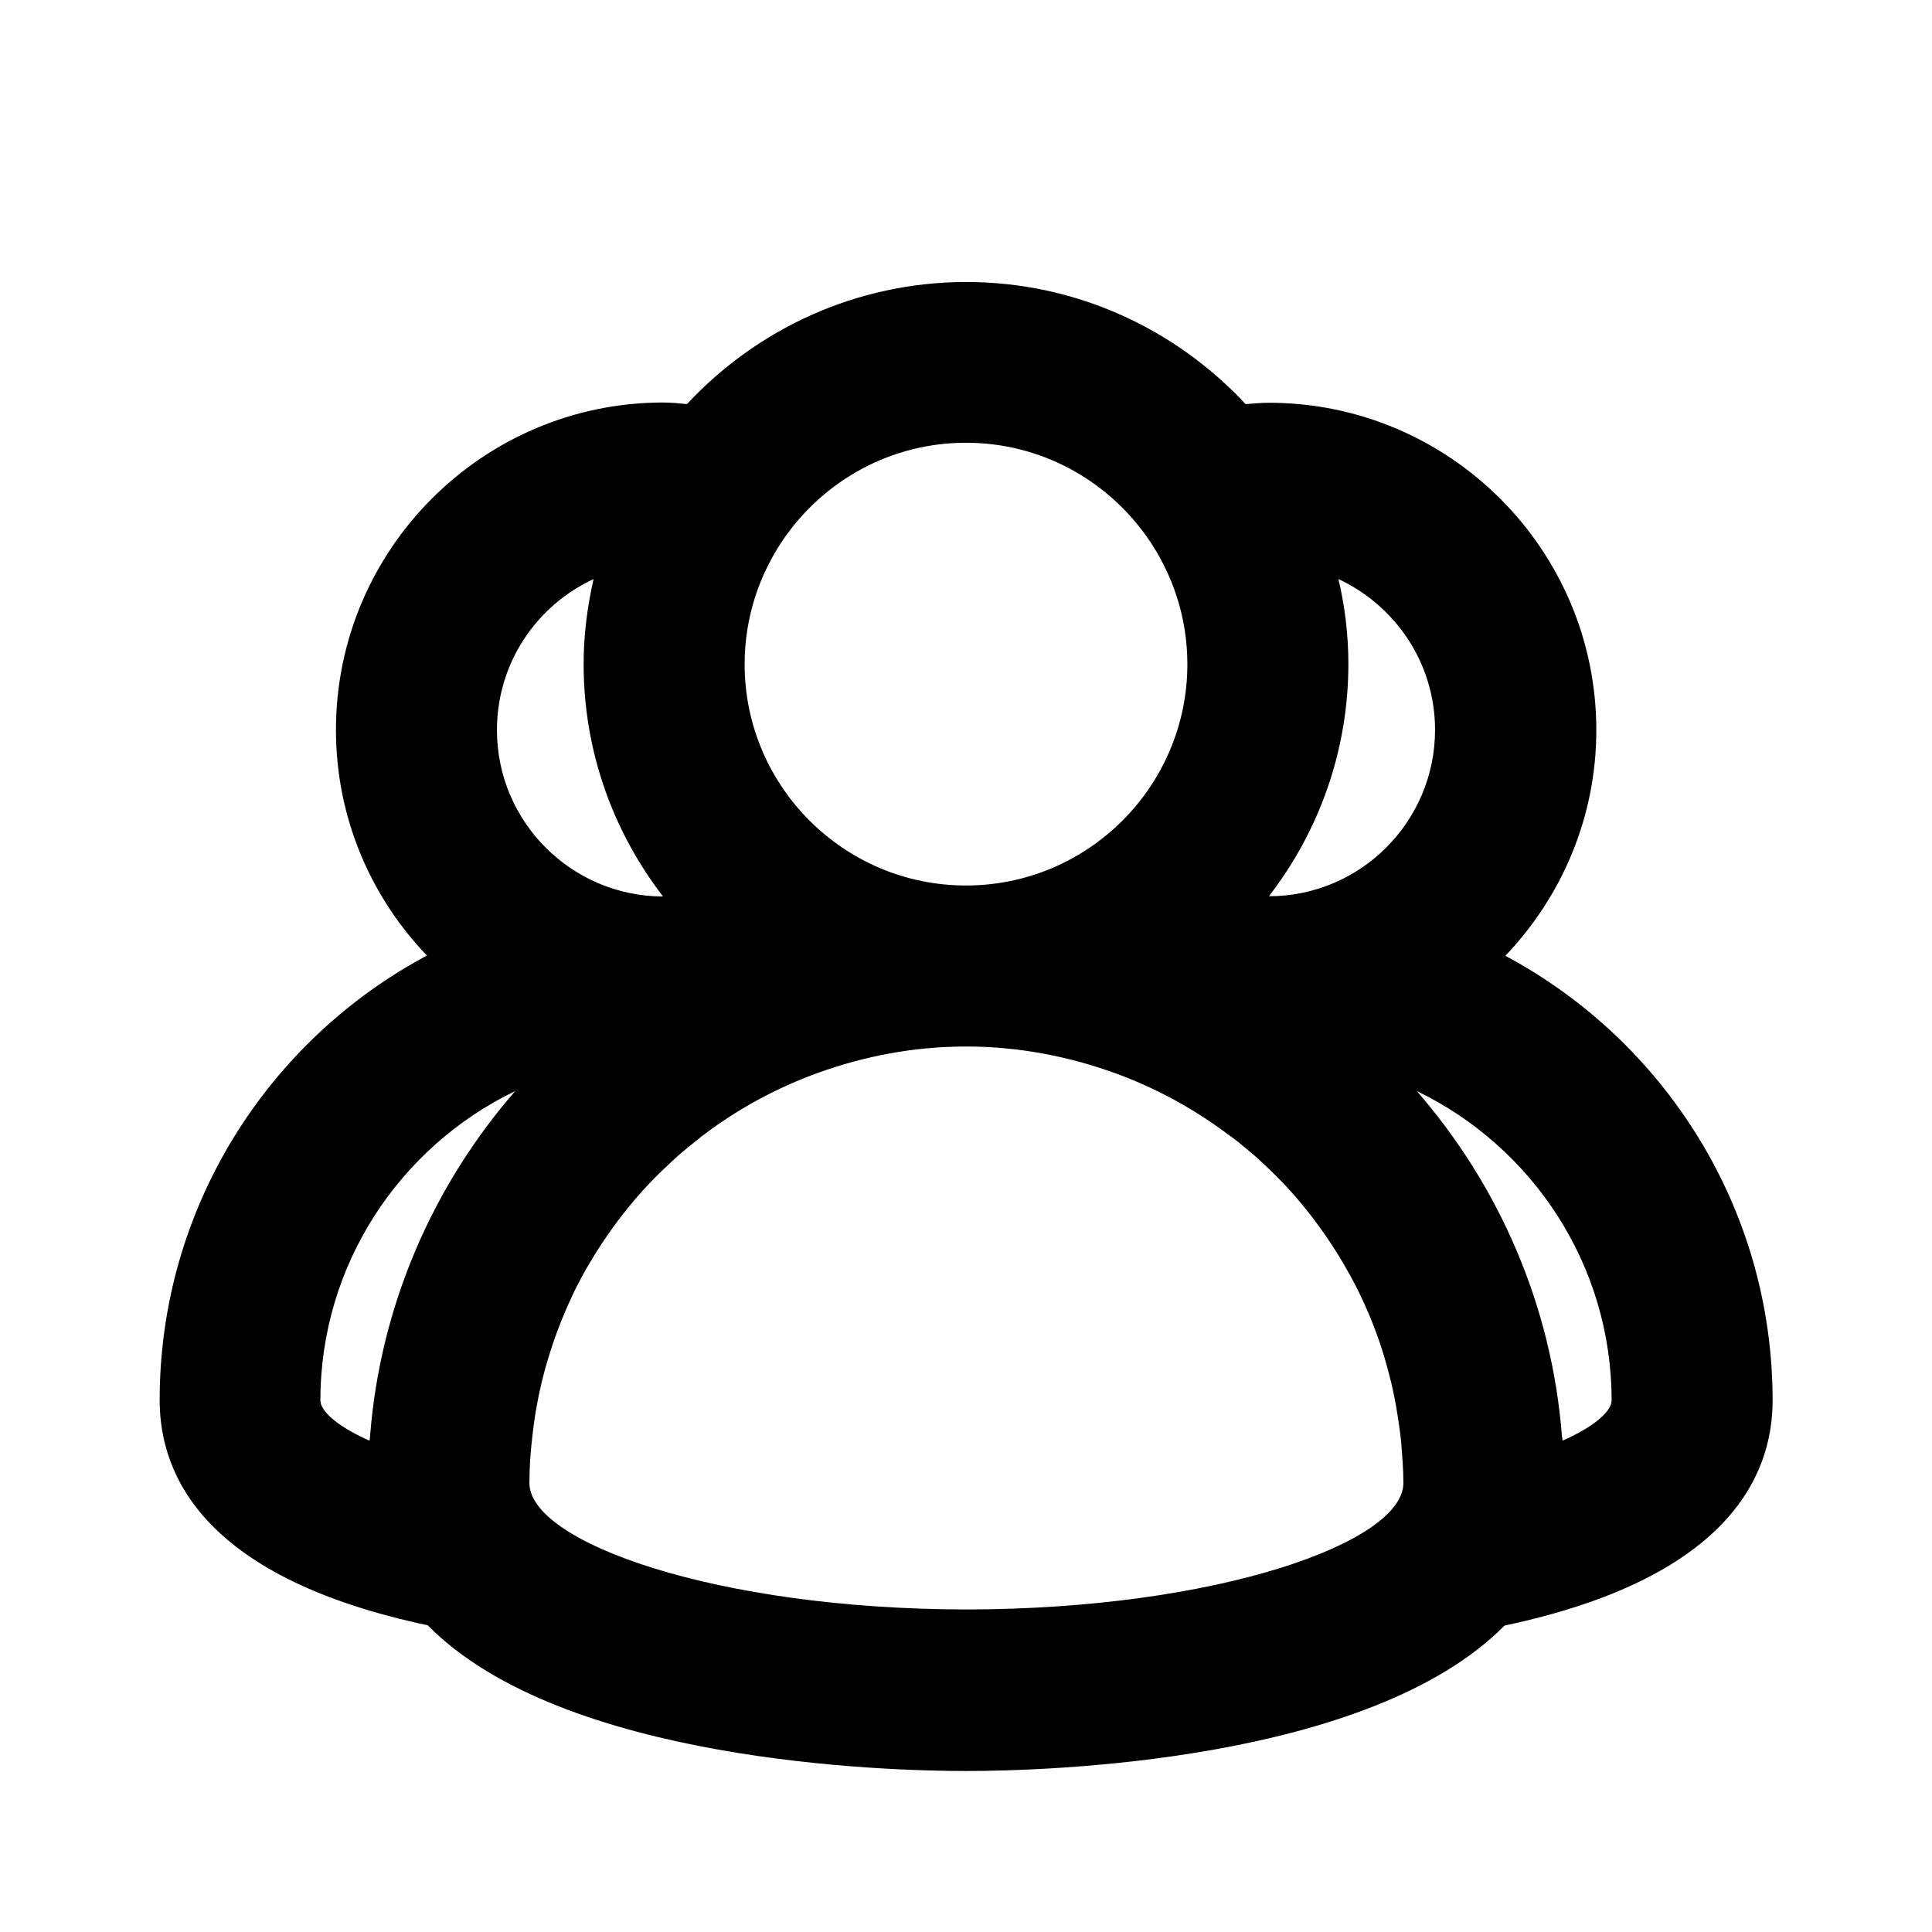
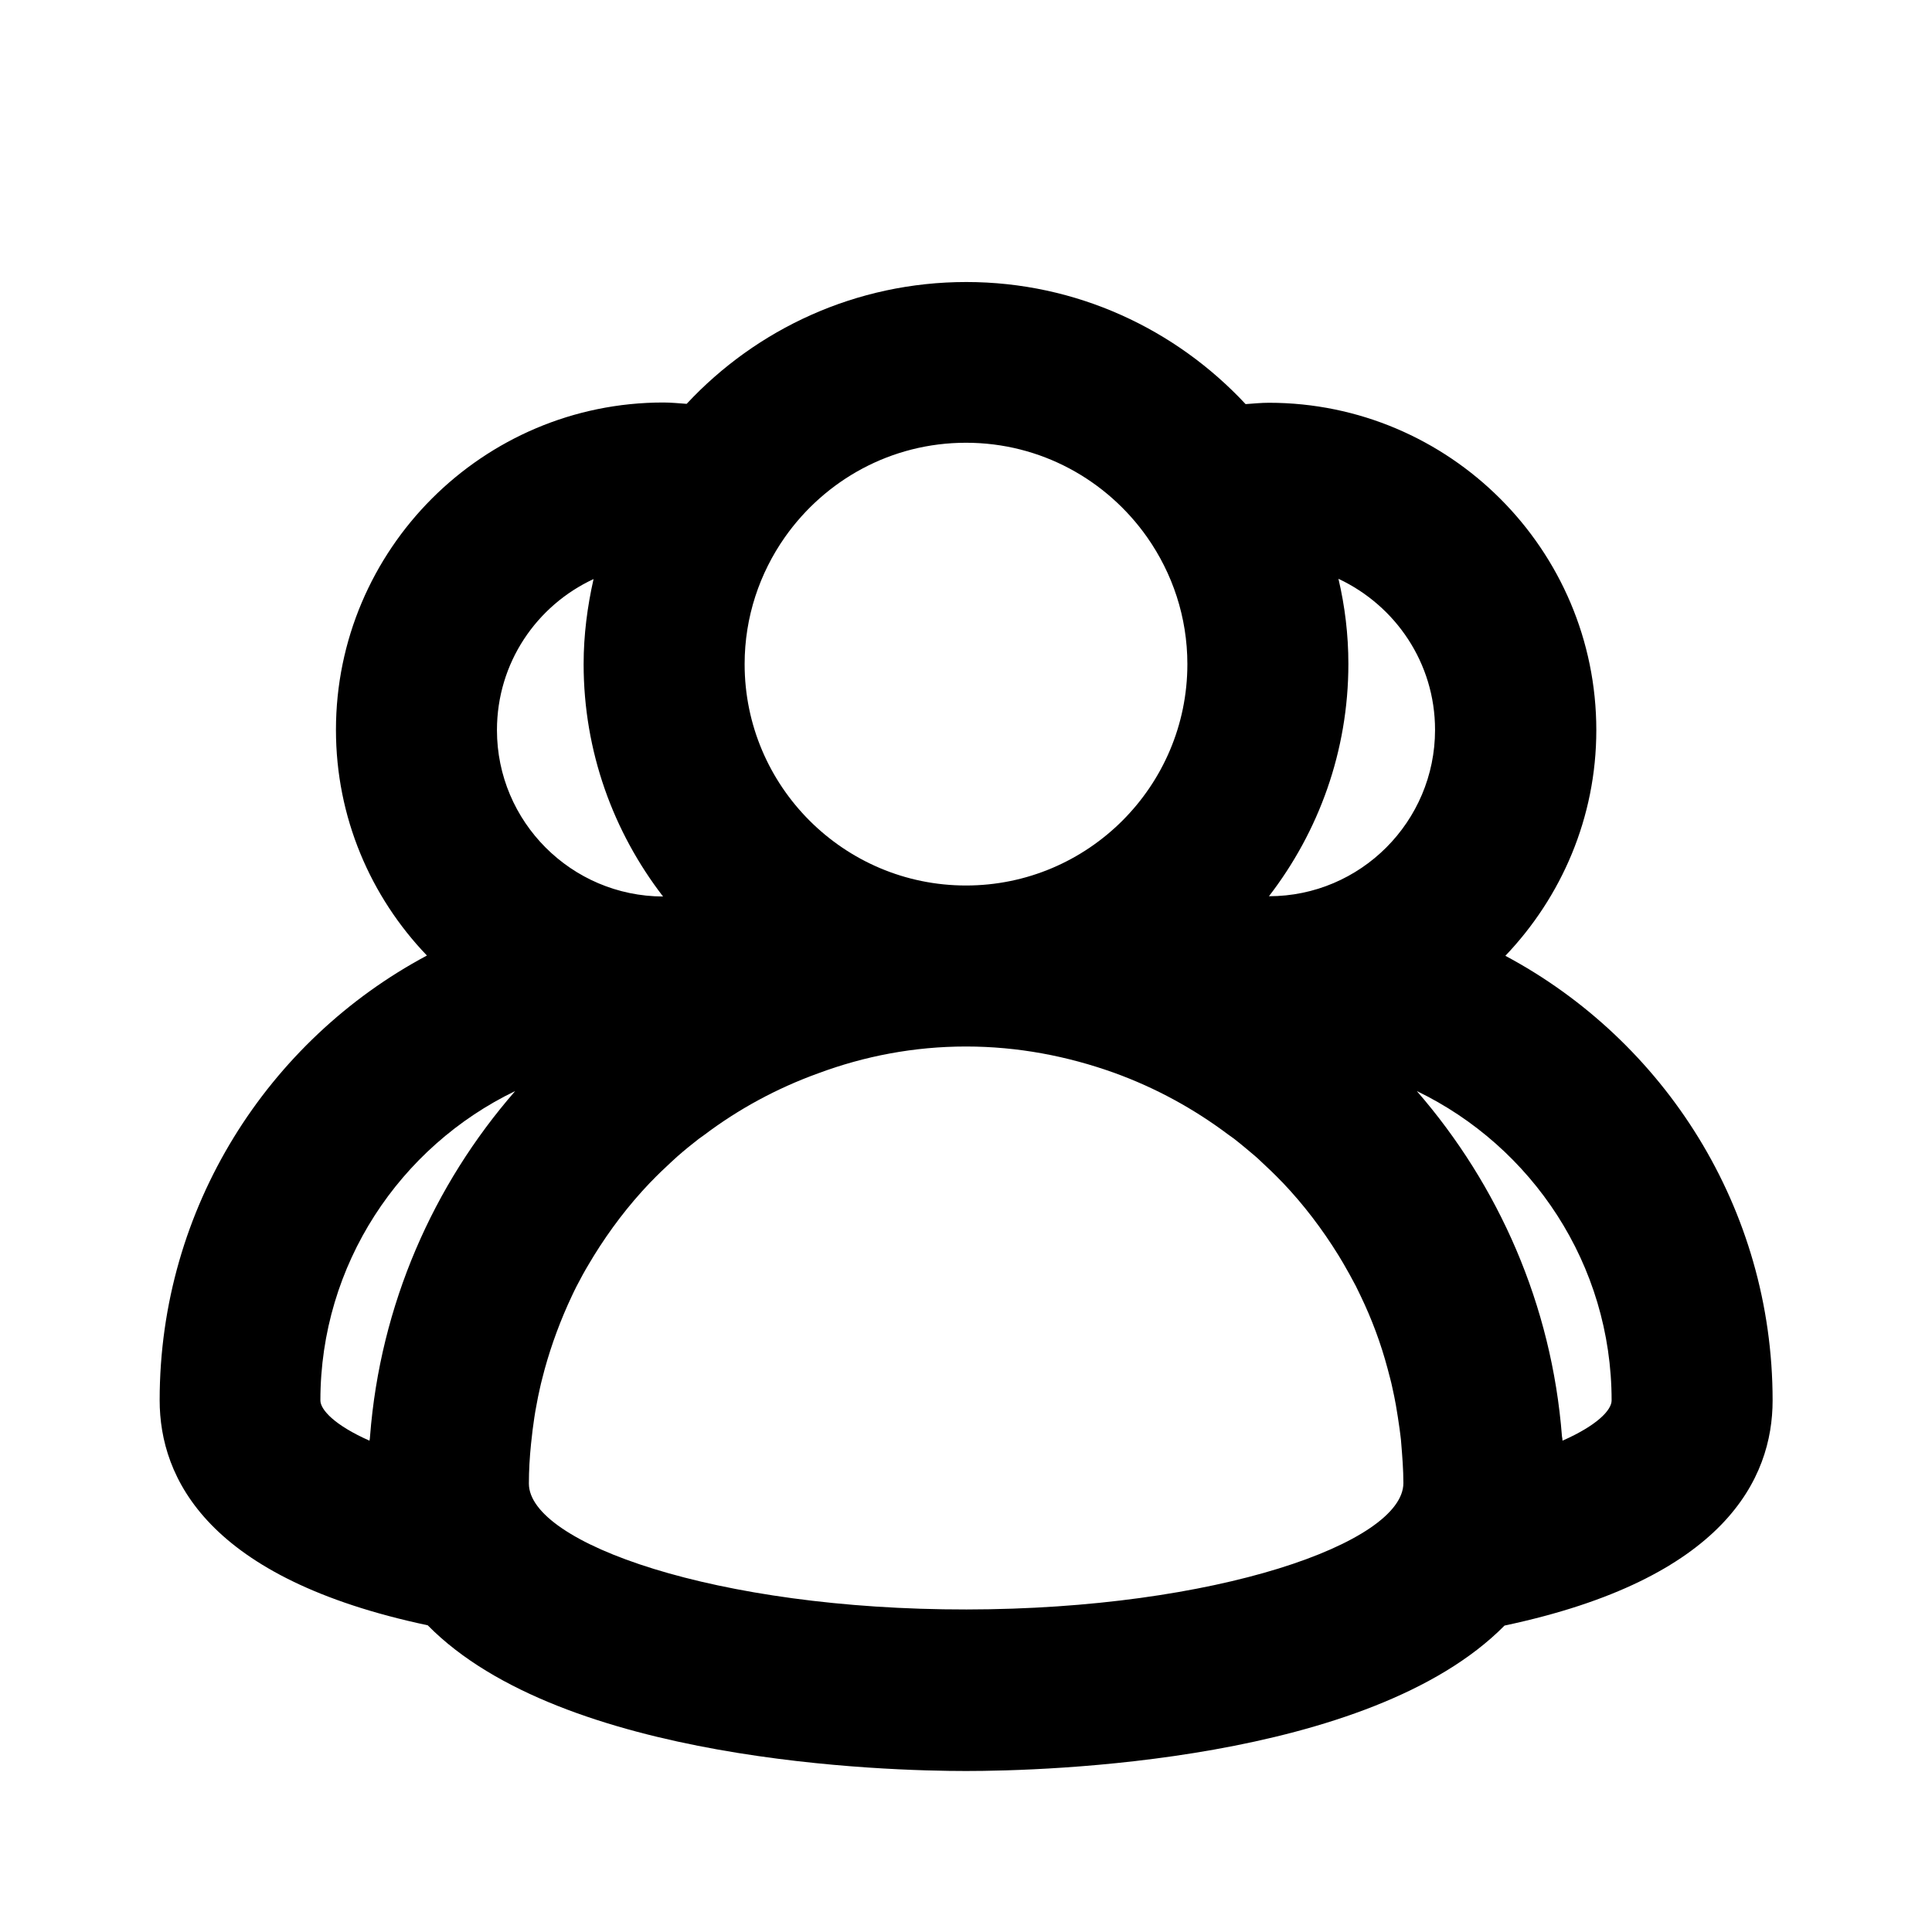
<svg xmlns="http://www.w3.org/2000/svg" version="1.1" id="Layer_1" x="0px" y="0px" viewBox="0 0 72 72" style="enable-background:new 0 0 72 72;" xml:space="preserve">
  <g>
-     <path d="M24.72,15c-6.73,0-12.2,5.48-12.2,12.2c0,3.26,1.29,6.22,3.39,8.41c-5.92,3.16-9.96,9.4-9.96,16.57   c0,2.91,1.78,6.65,9.99,8.39C20.97,65.68,33.07,66,36,66s15.03-0.32,20.07-5.42c8.21-1.74,9.99-5.48,9.99-8.39   c0-7.17-4.04-13.41-9.96-16.57c2.09-2.19,3.39-5.15,3.39-8.41c0-6.73-5.48-12.2-12.2-12.2c-0.29,0-0.58,0.03-0.87,0.05   c-2.6-2.79-6.3-4.55-10.41-4.55s-7.81,1.76-10.41,4.55C25.3,15.03,25.01,15,24.72,15z M22.12,21.58c-0.23,1.02-0.37,2.08-0.37,3.17   c0,3.26,1.11,6.26,2.96,8.66c-3.42-0.01-6.19-2.79-6.19-6.2C18.52,24.71,19.99,22.57,22.12,21.58z M13.79,53.53   c0,0.05-0.01,0.1-0.02,0.16c-1.29-0.57-1.83-1.14-1.83-1.5c0-5.07,2.97-9.46,7.26-11.53C16.15,44.17,14.17,48.63,13.79,53.53z    M60.06,52.19c0,0.36-0.54,0.93-1.83,1.5c0-0.05-0.01-0.11-0.02-0.16c-0.38-4.9-2.36-9.36-5.41-12.87   C57.09,42.73,60.06,47.12,60.06,52.19z M49.88,21.58c2.12,0.99,3.6,3.13,3.6,5.62c0,3.42-2.78,6.2-6.19,6.2   c1.85-2.4,2.96-5.4,2.96-8.66C50.25,23.66,50.12,22.6,49.88,21.58z M29.25,20.02C29.25,20.02,29.25,20.02,29.25,20.02   c1.5-2.13,3.96-3.52,6.75-3.52c2.79,0,5.25,1.39,6.75,3.52c0,0,0,0,0,0c0.94,1.34,1.5,2.97,1.5,4.73c0,4.55-3.7,8.25-8.25,8.25   s-8.25-3.7-8.25-8.25C27.75,22.99,28.31,21.36,29.25,20.02z M26.24,42.28c1.27-0.96,2.7-1.74,4.25-2.3C32.21,39.36,34.06,39,36,39   s3.79,0.36,5.52,0.98c1.55,0.56,2.97,1.34,4.25,2.3c0.07,0.05,0.14,0.1,0.21,0.15c0.27,0.21,0.53,0.43,0.79,0.65   c0.08,0.07,0.16,0.14,0.24,0.22c0.25,0.23,0.5,0.47,0.74,0.72c0.02,0.02,0.03,0.03,0.05,0.05c0.79,0.83,1.48,1.74,2.08,2.71   c0.06,0.1,0.12,0.2,0.18,0.3c0.16,0.28,0.32,0.56,0.47,0.85c0.06,0.12,0.11,0.23,0.17,0.35c0.42,0.87,0.76,1.78,1.01,2.72   c0.06,0.24,0.13,0.47,0.18,0.72c0.05,0.21,0.09,0.43,0.13,0.64c0.05,0.3,0.1,0.6,0.14,0.9c0.02,0.18,0.05,0.35,0.06,0.53   c0.04,0.49,0.08,0.98,0.08,1.48c0,2.22-6.97,4.7-16.28,4.71c-9.32-0.01-16.29-2.5-16.29-4.71c0-0.5,0.03-0.99,0.08-1.48   c0.02-0.18,0.04-0.35,0.06-0.53c0.04-0.3,0.08-0.6,0.14-0.9c0.04-0.22,0.08-0.43,0.13-0.64c0.05-0.24,0.12-0.48,0.18-0.72   c0.26-0.94,0.6-1.85,1.01-2.72c0.06-0.12,0.11-0.24,0.17-0.35c0.15-0.29,0.3-0.57,0.47-0.85c0.06-0.1,0.12-0.2,0.18-0.3   c0.6-0.97,1.29-1.88,2.08-2.71c0.02-0.02,0.03-0.03,0.05-0.05c0.24-0.25,0.49-0.49,0.74-0.72c0.08-0.07,0.16-0.15,0.24-0.22   c0.25-0.22,0.52-0.44,0.79-0.65C26.1,42.38,26.17,42.33,26.24,42.28z" />
+     <path d="M25.59,15.05C25.3,15.03,25.01,15,24.72,15c-6.73,0-12.2,5.48-12.2,12.2c0,3.26,1.29,6.22,3.39,8.41   c-5.92,3.16-9.96,9.4-9.96,16.57c0,2.91,1.78,6.65,9.99,8.39C20.97,65.68,33.07,66,36,66s15.03-0.32,20.07-5.42   c8.21-1.74,9.99-5.48,9.99-8.39c0-7.17-4.04-13.41-9.96-16.57c2.09-2.19,3.39-5.15,3.39-8.41c0-6.73-5.48-12.2-12.2-12.2   c-0.29,0-0.58,0.03-0.87,0.05c-2.6-2.79-6.3-4.55-10.41-4.55S28.19,12.26,25.59,15.05z M22.12,21.58   c-0.23,1.02-0.37,2.08-0.37,3.17c0,3.26,1.11,6.26,2.96,8.66c-3.42-0.01-6.19-2.79-6.19-6.2C18.52,24.71,19.99,22.57,22.12,21.58z    M11.94,52.19c0-5.07,2.97-9.46,7.26-11.53c-3.05,3.5-5.03,7.96-5.41,12.87c0,0.05-0.01,0.1-0.02,0.16   C12.48,53.12,11.94,52.54,11.94,52.19z M19.71,55.29c0-0.5,0.03-0.99,0.08-1.48c0.02-0.18,0.04-0.35,0.06-0.53   c0.04-0.3,0.08-0.6,0.14-0.9c0.04-0.22,0.08-0.43,0.13-0.64c0.05-0.24,0.12-0.48,0.18-0.72c0.26-0.94,0.6-1.85,1.01-2.72   c0.06-0.12,0.11-0.24,0.17-0.35c0.15-0.29,0.3-0.57,0.47-0.85c0.06-0.1,0.12-0.2,0.18-0.3c0.6-0.97,1.29-1.88,2.08-2.71   c0.02-0.02,0.03-0.03,0.05-0.05c0.24-0.25,0.49-0.49,0.74-0.72c0.08-0.07,0.16-0.15,0.24-0.22c0.25-0.22,0.52-0.44,0.79-0.65   c0.07-0.05,0.14-0.1,0.21-0.15c1.27-0.96,2.7-1.74,4.25-2.3C32.21,39.36,34.06,39,36,39s3.79,0.36,5.52,0.98   c1.55,0.56,2.97,1.34,4.25,2.3c0.07,0.05,0.14,0.1,0.21,0.15c0.27,0.21,0.53,0.43,0.79,0.65c0.08,0.07,0.16,0.14,0.24,0.22   c0.25,0.23,0.5,0.47,0.74,0.72c0.02,0.02,0.03,0.03,0.05,0.05c0.79,0.83,1.48,1.74,2.08,2.71c0.06,0.1,0.12,0.2,0.18,0.3   c0.16,0.28,0.32,0.56,0.47,0.85c0.06,0.12,0.11,0.23,0.17,0.35c0.42,0.87,0.76,1.78,1.01,2.72c0.06,0.24,0.13,0.47,0.18,0.72   c0.05,0.21,0.09,0.43,0.13,0.64c0.05,0.3,0.1,0.6,0.14,0.9c0.02,0.18,0.05,0.35,0.06,0.53c0.04,0.49,0.08,0.98,0.08,1.48   c0,2.22-6.97,4.7-16.28,4.71C26.68,59.99,19.71,57.5,19.71,55.29z M60.06,52.19c0,0.36-0.54,0.93-1.83,1.5   c0-0.05-0.01-0.11-0.02-0.16c-0.38-4.9-2.36-9.36-5.41-12.87C57.09,42.73,60.06,47.12,60.06,52.19z M53.48,27.2   c0,3.42-2.78,6.2-6.19,6.2c1.85-2.4,2.96-5.4,2.96-8.66c0-1.09-0.13-2.15-0.37-3.17C52.01,22.57,53.48,24.71,53.48,27.2z M36,16.5   c2.79,0,5.25,1.39,6.75,3.52c0,0,0,0,0,0c0.94,1.34,1.5,2.97,1.5,4.73c0,4.55-3.7,8.25-8.25,8.25s-8.25-3.7-8.25-8.25   c0-1.76,0.56-3.39,1.5-4.73c0,0,0,0,0,0C30.75,17.89,33.21,16.5,36,16.5z" />
  </g>
</svg>
